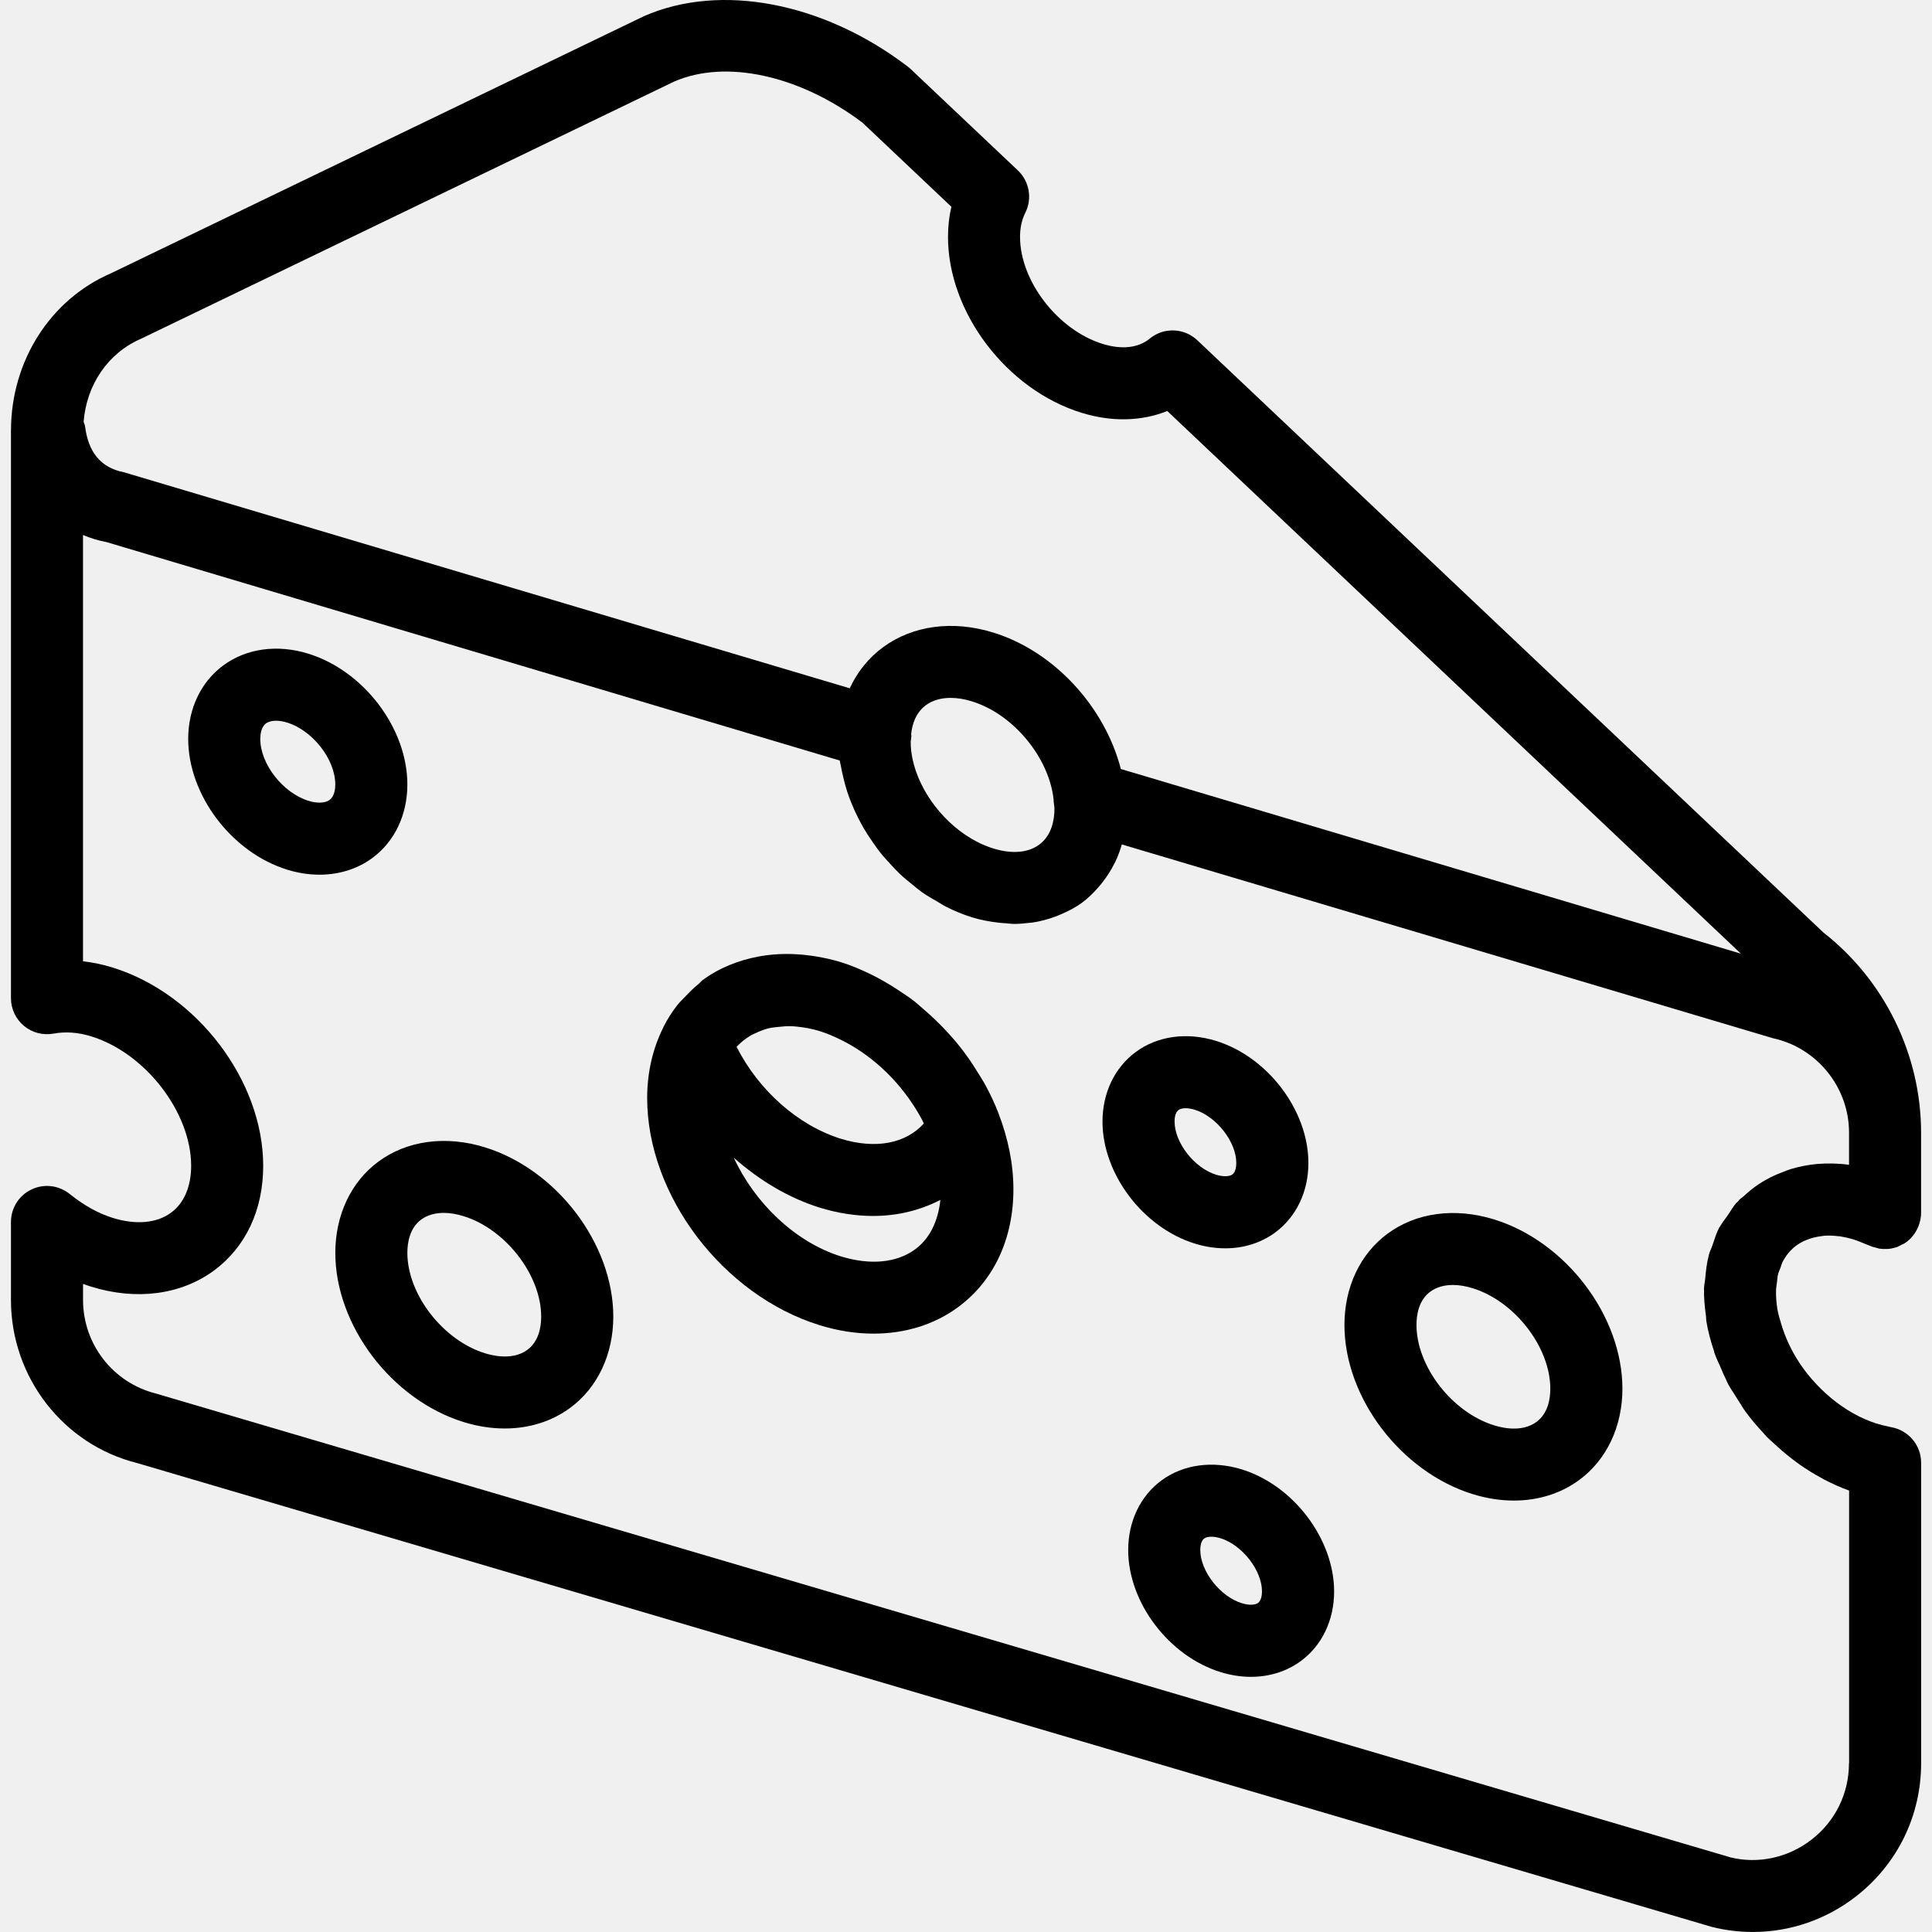
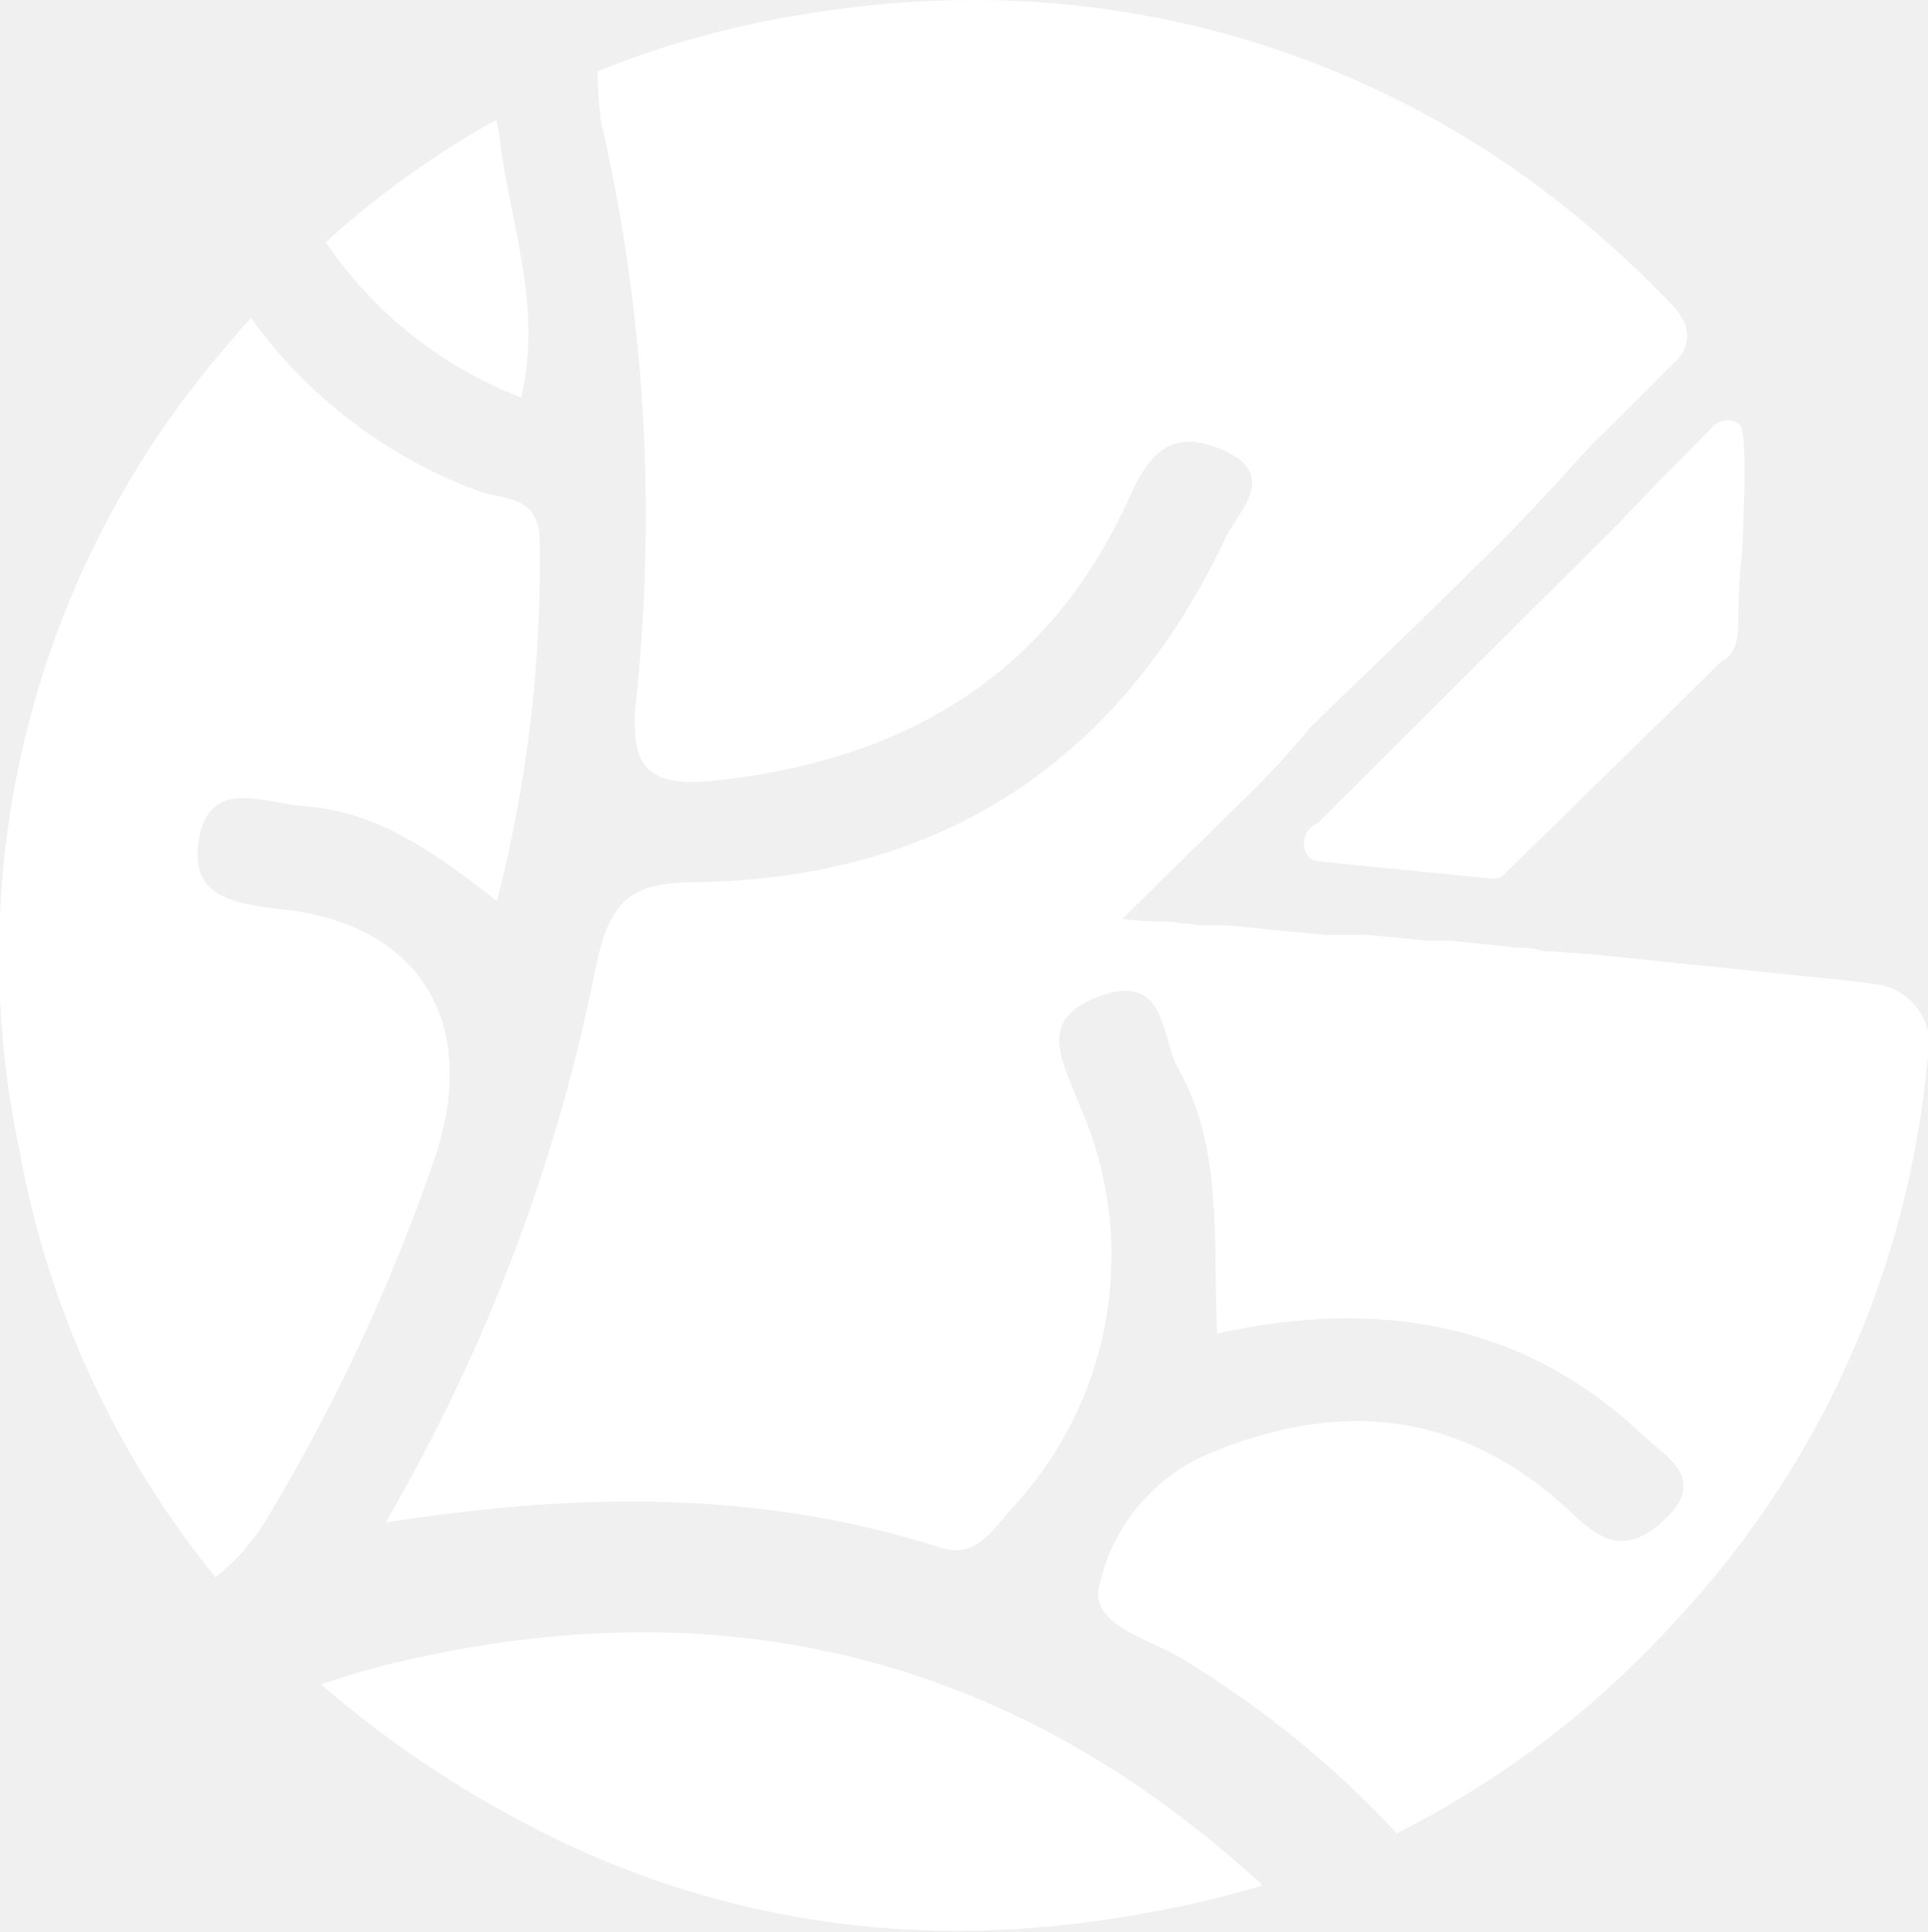
- <svg xmlns="http://www.w3.org/2000/svg" version="1.1" id="Capa_1" x="0px" y="0px" viewBox="0 0 53.607 53.607" style="enable-background:new 0 0 53.607 53.607;" xml:space="preserve">
+ <svg xmlns="http://www.w3.org/2000/svg" id="Layer_1" data-name="Layer 1" viewBox="0 0 50 50.11">
  <g>
-     <path d="M27.709,30.9c-0.097-0.253-0.212-0.5-0.339-0.74c-0.082-0.155-0.177-0.302-0.271-0.452   c-0.067-0.107-0.134-0.213-0.206-0.317c-0.108-0.155-0.221-0.304-0.341-0.451c-0.069-0.084-0.143-0.164-0.215-0.245   c-0.226-0.252-0.467-0.486-0.726-0.705c-0.093-0.079-0.182-0.163-0.279-0.237c-0.122-0.093-0.248-0.174-0.375-0.259   c-0.149-0.1-0.301-0.194-0.456-0.281c-0.106-0.059-0.211-0.117-0.32-0.17c-0.277-0.135-0.558-0.256-0.847-0.345   c-0.236-0.073-0.47-0.123-0.703-0.162c-0.048-0.008-0.096-0.015-0.144-0.021c-0.476-0.065-0.941-0.06-1.382,0.015   c-0.01,0.002-0.021,0.004-0.031,0.006c-0.581,0.104-1.12,0.321-1.581,0.661c-0.046,0.034-0.078,0.081-0.123,0.116   c-0.124,0.1-0.237,0.213-0.347,0.33c-0.077,0.082-0.161,0.156-0.229,0.245c-0.145,0.186-0.274,0.387-0.385,0.606   c-0.002,0.004-0.001,0.008-0.003,0.012c-0.289,0.575-0.449,1.236-0.449,1.964c0,2.701,2.102,5.469,4.785,6.3   c0.507,0.157,1.012,0.234,1.498,0.234c0.872,0,1.685-0.249,2.343-0.734c0.99-0.73,1.536-1.893,1.536-3.273   c0-0.707-0.15-1.416-0.411-2.096C27.709,30.901,27.709,30.901,27.709,30.9z M20.481,29.004c0.095-0.1,0.204-0.183,0.321-0.255   c0.067-0.042,0.14-0.074,0.214-0.106c0.102-0.045,0.207-0.086,0.32-0.113c0.083-0.019,0.17-0.027,0.258-0.036   c0.13-0.014,0.26-0.027,0.399-0.019c0.037,0.002,0.075,0.005,0.113,0.01c0.205,0.02,0.417,0.057,0.637,0.125   c0.207,0.064,0.408,0.152,0.606,0.25c0.041,0.02,0.081,0.041,0.121,0.062c0.402,0.216,0.78,0.495,1.116,0.822   c0.017,0.017,0.035,0.033,0.052,0.051c0.325,0.324,0.607,0.692,0.838,1.082c0.034,0.059,0.068,0.117,0.1,0.177   c0.021,0.039,0.036,0.08,0.057,0.119c-0.498,0.556-1.337,0.72-2.299,0.425c-1.191-0.37-2.285-1.345-2.896-2.552   C20.452,29.03,20.467,29.018,20.481,29.004z M25.396,34.662c-0.515,0.38-1.247,0.449-2.062,0.199   c-1.276-0.396-2.4-1.495-2.973-2.737c0.711,0.628,1.524,1.117,2.381,1.383c0.506,0.156,1.006,0.232,1.485,0.232   c0.677,0,1.31-0.158,1.865-0.445C26.031,33.884,25.796,34.368,25.396,34.662z" />
-     <path d="M41.456,33.835c-1.086-0.336-2.161-0.191-2.955,0.395c-0.761,0.561-1.197,1.484-1.197,2.533   c0,2.015,1.564,4.077,3.561,4.695c0.385,0.119,0.768,0.178,1.139,0.178c0.674,0,1.304-0.194,1.816-0.572   c0.761-0.561,1.197-1.483,1.197-2.532C45.016,36.516,43.452,34.452,41.456,33.835z M42.632,39.454   c-0.282,0.208-0.701,0.242-1.177,0.094c-1.167-0.361-2.152-1.637-2.152-2.785c0-0.292,0.066-0.689,0.384-0.924   c0.167-0.122,0.38-0.185,0.625-0.185c0.171,0,0.356,0.03,0.552,0.091c1.167,0.361,2.152,1.637,2.152,2.786   C43.016,38.823,42.95,39.22,42.632,39.454z" />
-     <path d="M13.456,31.835c-1.085-0.336-2.161-0.191-2.955,0.395c-0.761,0.561-1.197,1.484-1.197,2.533   c0,2.015,1.564,4.077,3.561,4.695c0.385,0.119,0.768,0.178,1.139,0.178c0.674,0,1.304-0.194,1.816-0.572   c0.761-0.561,1.197-1.483,1.197-2.532C17.016,34.516,15.452,32.452,13.456,31.835z M14.632,37.454   c-0.282,0.208-0.701,0.241-1.177,0.094c-1.167-0.361-2.152-1.637-2.152-2.785c0-0.292,0.066-0.689,0.384-0.924   c0.167-0.122,0.38-0.185,0.625-0.185c0.171,0,0.356,0.03,0.552,0.091c1.167,0.361,2.152,1.637,2.152,2.786   C15.016,36.823,14.95,37.22,14.632,37.454z" />
-     <path d="M34.456,40.771c-0.81-0.249-1.624-0.14-2.232,0.309c-0.585,0.432-0.92,1.134-0.92,1.928c0,1.455,1.125,2.942,2.561,3.387   c0.284,0.088,0.568,0.132,0.844,0.132c0.512,0,0.993-0.149,1.388-0.44c0.585-0.432,0.921-1.135,0.921-1.929   C37.016,42.702,35.891,41.215,34.456,40.771z M34.909,44.475c-0.088,0.065-0.261,0.068-0.453,0.009   c-0.604-0.187-1.152-0.891-1.152-1.477c0-0.072,0.011-0.247,0.107-0.317c0.045-0.034,0.114-0.051,0.198-0.051   c0.076,0,0.163,0.014,0.255,0.042c0.604,0.187,1.152,0.89,1.152,1.476C35.016,44.229,35.005,44.403,34.909,44.475z" />
-     <path d="M33.151,34.505c0.284,0.088,0.568,0.132,0.845,0.132c0.511,0,0.993-0.149,1.388-0.44c0.585-0.432,0.92-1.134,0.92-1.928   c0-1.455-1.125-2.942-2.561-3.387c-0.813-0.251-1.625-0.139-2.231,0.309c-0.585,0.432-0.921,1.135-0.921,1.929   C30.59,32.573,31.715,34.061,33.151,34.505z M32.698,30.801c0.046-0.034,0.115-0.051,0.198-0.051c0.076,0,0.163,0.014,0.255,0.042   c0.604,0.187,1.152,0.891,1.152,1.477c0,0.072-0.011,0.247-0.107,0.317c-0.086,0.065-0.261,0.067-0.453,0.009   c-0.604-0.187-1.152-0.89-1.152-1.476C32.59,31.047,32.601,30.872,32.698,30.801z" />
-     <path d="M11.303,21.767c0-1.557-1.205-3.15-2.744-3.628c-0.863-0.269-1.725-0.148-2.365,0.325   c-0.617,0.455-0.972,1.198-0.972,2.039c0,1.558,1.206,3.151,2.745,3.627c0.303,0.094,0.605,0.14,0.898,0.14   c0.541,0,1.051-0.157,1.467-0.464C10.95,23.351,11.303,22.608,11.303,21.767z M9.145,22.195C9.022,22.286,8.8,22.296,8.559,22.22   c-0.712-0.221-1.337-1.022-1.337-1.717c0-0.117,0.021-0.328,0.158-0.43c0.068-0.05,0.165-0.075,0.279-0.075   c0.093,0,0.197,0.017,0.308,0.051c0.712,0.221,1.336,1.023,1.336,1.718C9.303,21.884,9.283,22.095,9.145,22.195z" />
-     <path d="M49.332,35.37c0.016-0.069,0.046-0.128,0.07-0.192c0.023-0.062,0.039-0.128,0.068-0.184   c0.002-0.004,0.006-0.007,0.008-0.011c0.055-0.103,0.123-0.195,0.2-0.278c0.101-0.109,0.222-0.195,0.358-0.262   c0.027-0.014,0.057-0.024,0.085-0.036c0.13-0.054,0.271-0.091,0.424-0.108c0.021-0.002,0.04-0.008,0.062-0.01   c0.128-0.011,0.263-0.004,0.401,0.012c0.016,0.002,0.031,0,0.047,0.002h0.001c0.011,0.001,0.025,0.007,0.037,0.009   c0.124,0.02,0.247,0.05,0.383,0.094c0.08,0.026,0.168,0.064,0.255,0.1c0.053,0.022,0.107,0.04,0.16,0.063   c0.057,0.026,0.116,0.04,0.176,0.054c0.021,0.005,0.041,0.015,0.062,0.019c0.073,0.013,0.146,0.015,0.219,0.012   c0.009,0,0.018,0.002,0.027,0.001c0.078-0.005,0.155-0.021,0.23-0.045c0.004-0.001,0.008-0.001,0.013-0.002   c0.049-0.016,0.094-0.043,0.14-0.067c0.029-0.015,0.06-0.024,0.087-0.042c0.204-0.131,0.346-0.331,0.414-0.556   c0.027-0.092,0.045-0.186,0.045-0.284v-2.234c0-2.152-1.011-4.222-2.706-5.547L33.223,9.442c-0.367-0.347-0.934-0.367-1.322-0.046   c-0.313,0.258-0.776,0.311-1.307,0.146c-1.242-0.385-2.291-1.744-2.291-2.968c0-0.253,0.049-0.478,0.145-0.668   c0.199-0.395,0.115-0.873-0.205-1.177l-2.98-2.818c-0.026-0.024-0.053-0.047-0.081-0.068C22.855,0.069,20-0.486,17.869,0.448   L3.079,7.583c-1.682,0.727-2.77,2.431-2.774,4.354l-0.001,0.004v0.009v15.746c0,0.297,0.132,0.578,0.36,0.769   c0.228,0.189,0.526,0.267,0.82,0.215c0.333-0.063,0.688-0.036,1.051,0.077c1.501,0.465,2.769,2.109,2.769,3.592   c0,0.572-0.197,1.033-0.555,1.297c-0.4,0.295-0.975,0.347-1.623,0.146c-0.397-0.123-0.8-0.347-1.195-0.665   c-0.301-0.24-0.712-0.29-1.06-0.122c-0.347,0.166-0.567,0.517-0.567,0.901v2.163c0,2.151,1.457,4.018,3.504,4.527l43.684,12.868   c0.38,0.096,0.764,0.142,1.145,0.142c1.029,0,2.034-0.341,2.869-0.993c1.144-0.893,1.799-2.236,1.799-3.687v-8.34   c0-0.246-0.089-0.473-0.239-0.648c-0.15-0.176-0.36-0.301-0.603-0.34c-0.021-0.003-0.042-0.012-0.063-0.016   c-0.886-0.166-1.762-0.791-2.36-1.606l0,0c-0.286-0.391-0.497-0.825-0.626-1.271c-0.036-0.126-0.076-0.251-0.097-0.378   c-0.029-0.179-0.041-0.353-0.038-0.516c0.002-0.086,0.018-0.163,0.028-0.243C49.315,35.502,49.317,35.432,49.332,35.37z    M3.91,9.401l14.794-7.137c1.431-0.625,3.477-0.178,5.224,1.137l2.47,2.336c-0.063,0.268-0.094,0.547-0.094,0.837   c0,2.093,1.625,4.235,3.7,4.878c0.841,0.261,1.674,0.239,2.384-0.048l15.916,15.057L31.1,21.337   c-0.439-1.703-1.829-3.257-3.541-3.786c-1.121-0.347-2.233-0.198-3.057,0.407c-0.405,0.298-0.715,0.687-0.924,1.14L3.429,13.101   c-0.619-0.119-0.979-0.545-1.068-1.268c-0.006-0.045-0.028-0.086-0.041-0.13C2.401,10.682,2.99,9.799,3.91,9.401z M29.258,22.429   c0,0.317-0.073,0.75-0.423,1.007c-0.308,0.228-0.76,0.265-1.276,0.106c-0.155-0.048-0.308-0.111-0.455-0.188   c-0.885-0.458-1.601-1.385-1.788-2.314c-0.031-0.153-0.047-0.306-0.047-0.457c0.004-0.022,0.017-0.131,0.019-0.152   c0.002-0.024-0.007-0.046-0.006-0.069c0.031-0.279,0.132-0.591,0.409-0.795c0.183-0.135,0.417-0.203,0.685-0.203   c0.184,0,0.384,0.032,0.593,0.097c1.162,0.36,2.142,1.57,2.266,2.727c0.001,0.009-0.001,0.017-0.001,0.026L29.258,22.429z    M51.303,48.927c0,0.83-0.375,1.6-1.03,2.11c-0.655,0.513-1.49,0.688-2.258,0.499L4.332,38.668   c-1.194-0.299-2.028-1.367-2.028-2.599v-0.445c0.077,0.028,0.154,0.055,0.231,0.078c1.25,0.388,2.488,0.224,3.4-0.447   c0.882-0.65,1.368-1.683,1.368-2.906c0-2.36-1.835-4.777-4.177-5.502c-0.274-0.085-0.55-0.144-0.823-0.174V14.844   c0.205,0.088,0.423,0.154,0.651,0.197L23.3,21.102c0.006,0.048,0.022,0.095,0.03,0.143c0.017,0.105,0.042,0.209,0.066,0.314   c0.033,0.144,0.071,0.285,0.118,0.427c0.035,0.107,0.075,0.211,0.118,0.315c0.055,0.135,0.115,0.268,0.182,0.399   c0.052,0.104,0.107,0.205,0.166,0.305c0.075,0.127,0.155,0.248,0.24,0.369c0.067,0.096,0.134,0.191,0.207,0.284   c0.093,0.117,0.193,0.226,0.295,0.335c0.079,0.085,0.156,0.171,0.24,0.25c0.112,0.107,0.232,0.203,0.353,0.3   c0.085,0.069,0.167,0.141,0.256,0.205c0.139,0.099,0.286,0.183,0.434,0.267c0.08,0.046,0.156,0.099,0.239,0.141   c0.234,0.118,0.475,0.219,0.724,0.296c0.251,0.078,0.501,0.122,0.748,0.15c0.067,0.008,0.132,0.011,0.198,0.016   c0.077,0.005,0.156,0.018,0.233,0.018c0.137,0,0.27-0.014,0.403-0.029c0.025-0.003,0.051-0.002,0.076-0.006   c0.229-0.032,0.448-0.092,0.659-0.169c0.049-0.018,0.097-0.038,0.145-0.059c0.209-0.089,0.411-0.192,0.594-0.327   c0.177-0.131,0.33-0.284,0.47-0.447c0.037-0.042,0.071-0.086,0.106-0.13c0.121-0.157,0.23-0.324,0.318-0.505   c0.008-0.016,0.018-0.029,0.026-0.045c0.073-0.156,0.135-0.318,0.183-0.489l18.061,5.376c1.227,0.263,2.117,1.363,2.117,2.618   v0.895c-0.309-0.041-0.608-0.046-0.897-0.021c-0.248,0.022-0.485,0.071-0.712,0.138c-0.079,0.023-0.154,0.056-0.23,0.085   c-0.158,0.059-0.311,0.127-0.457,0.209c-0.071,0.04-0.14,0.081-0.208,0.126c-0.153,0.102-0.294,0.217-0.429,0.344   c-0.034,0.032-0.075,0.053-0.108,0.087c-0.011,0.011-0.017,0.026-0.028,0.038c-0.018,0.019-0.039,0.032-0.057,0.052   c-0.001,0.001-0.001,0.001-0.002,0.002c-0.095,0.105-0.163,0.235-0.245,0.353c-0.066,0.096-0.143,0.184-0.199,0.287   c-0.01,0.018-0.024,0.031-0.033,0.048c-0.081,0.155-0.129,0.326-0.187,0.493c-0.029,0.085-0.072,0.163-0.095,0.251   c-0.059,0.22-0.086,0.455-0.106,0.692c-0.006,0.067-0.024,0.129-0.027,0.197c0,0.011-0.004,0.021-0.004,0.032   c-0.007,0.257,0.018,0.526,0.056,0.797c0.006,0.041,0.001,0.079,0.007,0.12c0.047,0.285,0.122,0.565,0.215,0.841   c0.007,0.02,0.008,0.04,0.015,0.059c0.033,0.096,0.077,0.195,0.152,0.357c0.051,0.12,0.1,0.24,0.159,0.357   c0.021,0.045,0.038,0.091,0.062,0.136c0.057,0.107,0.125,0.207,0.19,0.308c0.057,0.093,0.114,0.185,0.175,0.275l-0.001,0.001   c0.04,0.067,0.082,0.134,0.123,0.188c0.163,0.223,0.344,0.432,0.497,0.592c0.021,0.025,0.065,0.078,0.089,0.102   c0.069,0.071,0.144,0.131,0.215,0.198c0.033,0.031,0.067,0.062,0.101,0.093c0.167,0.151,0.339,0.29,0.517,0.42   c0.032,0.023,0.063,0.047,0.095,0.07c0.187,0.131,0.379,0.249,0.575,0.355c0.03,0.016,0.058,0.035,0.088,0.05   c0.228,0.118,0.46,0.224,0.696,0.307V48.927z" />
+     <path d="M18.12,22.88c-1.7,0-2.27.39-2.65,2.13A46.56,46.56,0,0,1,10,39.49c5.09-.8,9.8-.83,14.42.66.87.27,1.31-.43,1.8-1A9.61,9.61,0,0,0,28,28.66c-.43-1.13-1.16-2.24.57-2.84s1.54,1.15,2,1.91c1.16,2.07.89,4.44,1,6.86,4.22-.94,8-.27,11.07,2.66.57.53,1.7,1.12.5,2.2-.87.78-1.49.64-2.31-.15-2.85-2.73-6.12-3.07-9.67-1.51a4.87,4.87,0,0,0-2.65,3.35c-.26,1.07,1.47,1.39,2.34,2a25.79,25.79,0,0,1,5.38,4.41A24.88,24.88,0,0,0,43.5,42,24.58,24.58,0,0,0,50,27.46a1.57,1.57,0,0,0-1.44-1.94,6.23,6.23,0,0,0-.67-.09l-1.07-.11L43.7,25l-1.26-.13c-.79-.08-1.59-.17-2.41-.2a1.82,1.82,0,0,0-.54-.09h-.14l-.44-.05-1.3-.13h-.09l-.16,0-.13,0-.19,0-1.56-.15H35.3l-.52,0h-.22l-.17,0-2.59-.25h-.33a.58.58,0,0,0-.19,0l-.13,0h0l-.88-.1H30a7.08,7.08,0,0,1-.89-.07l3.2-3.14A21.8,21.8,0,0,0,34,18.85l1.44-1.39c1.16-1.12,2.35-2.27,3.5-3.42.63-.63,1.23-1.29,1.82-1.93l.52-.57h0l.1-.11v0a.44.44,0,0,0,.11-.09l2-2a.87.87,0,0,0,.1-1.15A1.33,1.33,0,0,0,43.46,8a28.13,28.13,0,0,0-2.75-2.54A24.52,24.52,0,0,0,25.28,0a26.93,26.93,0,0,0-4.43.37A24.55,24.55,0,0,0,15.5,1.85a11.6,11.6,0,0,0,.08,1.25,45.67,45.67,0,0,1,.92,15.06c-.18,1.72.28,2.27,2,2.09,4.95-.51,8.73-2.74,10.8-7.36.57-1.28,1.2-1.76,2.44-1.21,1.45.65.37,1.6.06,2.25C29.09,19.68,24.5,22.77,18.12,22.88Z" transform="translate(0 0)" fill="#fff" />
+     <path d="M5.59,40.91A5.72,5.72,0,0,0,7,39.26,48.7,48.7,0,0,0,11.29,30c1.14-3.44-.36-6-3.92-6.41-1.38-.15-2.5-.35-2.2-1.89s1.73-.86,2.72-.79c1.89.13,3.39,1.2,5,2.46A35.15,35.15,0,0,0,14,14.06c0-1.29-1-1.07-1.69-1.36A12.7,12.7,0,0,1,6.51,8.25a1.88,1.88,0,0,1-.19.2l-.56.66A24.18,24.18,0,0,0,.5,29.81,24.41,24.41,0,0,0,5.59,40.91Z" transform="translate(0 0)" fill="#fff" />
+     <path d="M42,13.56l-7.82,7.79a.6.6,0,0,0-.27.22.59.59,0,0,0-.06.49.4.4,0,0,0,.34.28l1.3.13,1.32.13,1.92.19h0a.39.39,0,0,0,.28-.11l1.16-1.13,4.5-4.41c.18-.08.4-.3.42-.88v-.15c0-.29,0-.85.07-1.49s.06-1.37.09-2l0-.42h0c0-.91-.07-1.13-.12-1.18h0a.48.48,0,0,0-.32-.12.57.57,0,0,0-.43.21s-.22.24-1.28,1.3Z" transform="translate(0 0)" fill="#fff" />
+     <path d="M13.52,10.31c.57-2.46-.33-4.61-.57-6.81a1.93,1.93,0,0,0-.08-.39A23.71,23.71,0,0,0,8.45,6.28,10.78,10.78,0,0,0,13.52,10.31Z" transform="translate(0 0)" fill="#fff" />
+     <path d="M32.75,48.9Q23.36,40.25,10.8,43a20,20,0,0,0-2.47.69,27.8,27.8,0,0,0,5.4,3.66,23.8,23.8,0,0,0,11.11,2.73,26.83,26.83,0,0,0,4.75-.44A25.12,25.12,0,0,0,32.75,48.9Z" transform="translate(0 0)" fill="#fff" />
  </g>
-   <g>
- </g>
-   <g>
- </g>
-   <g>
- </g>
-   <g>
- </g>
-   <g>
- </g>
-   <g>
- </g>
-   <g>
- </g>
-   <g>
- </g>
-   <g>
- </g>
-   <g>
- </g>
-   <g>
- </g>
-   <g>
- </g>
-   <g>
- </g>
-   <g>
- </g>
-   <g>
- </g>
</svg>
